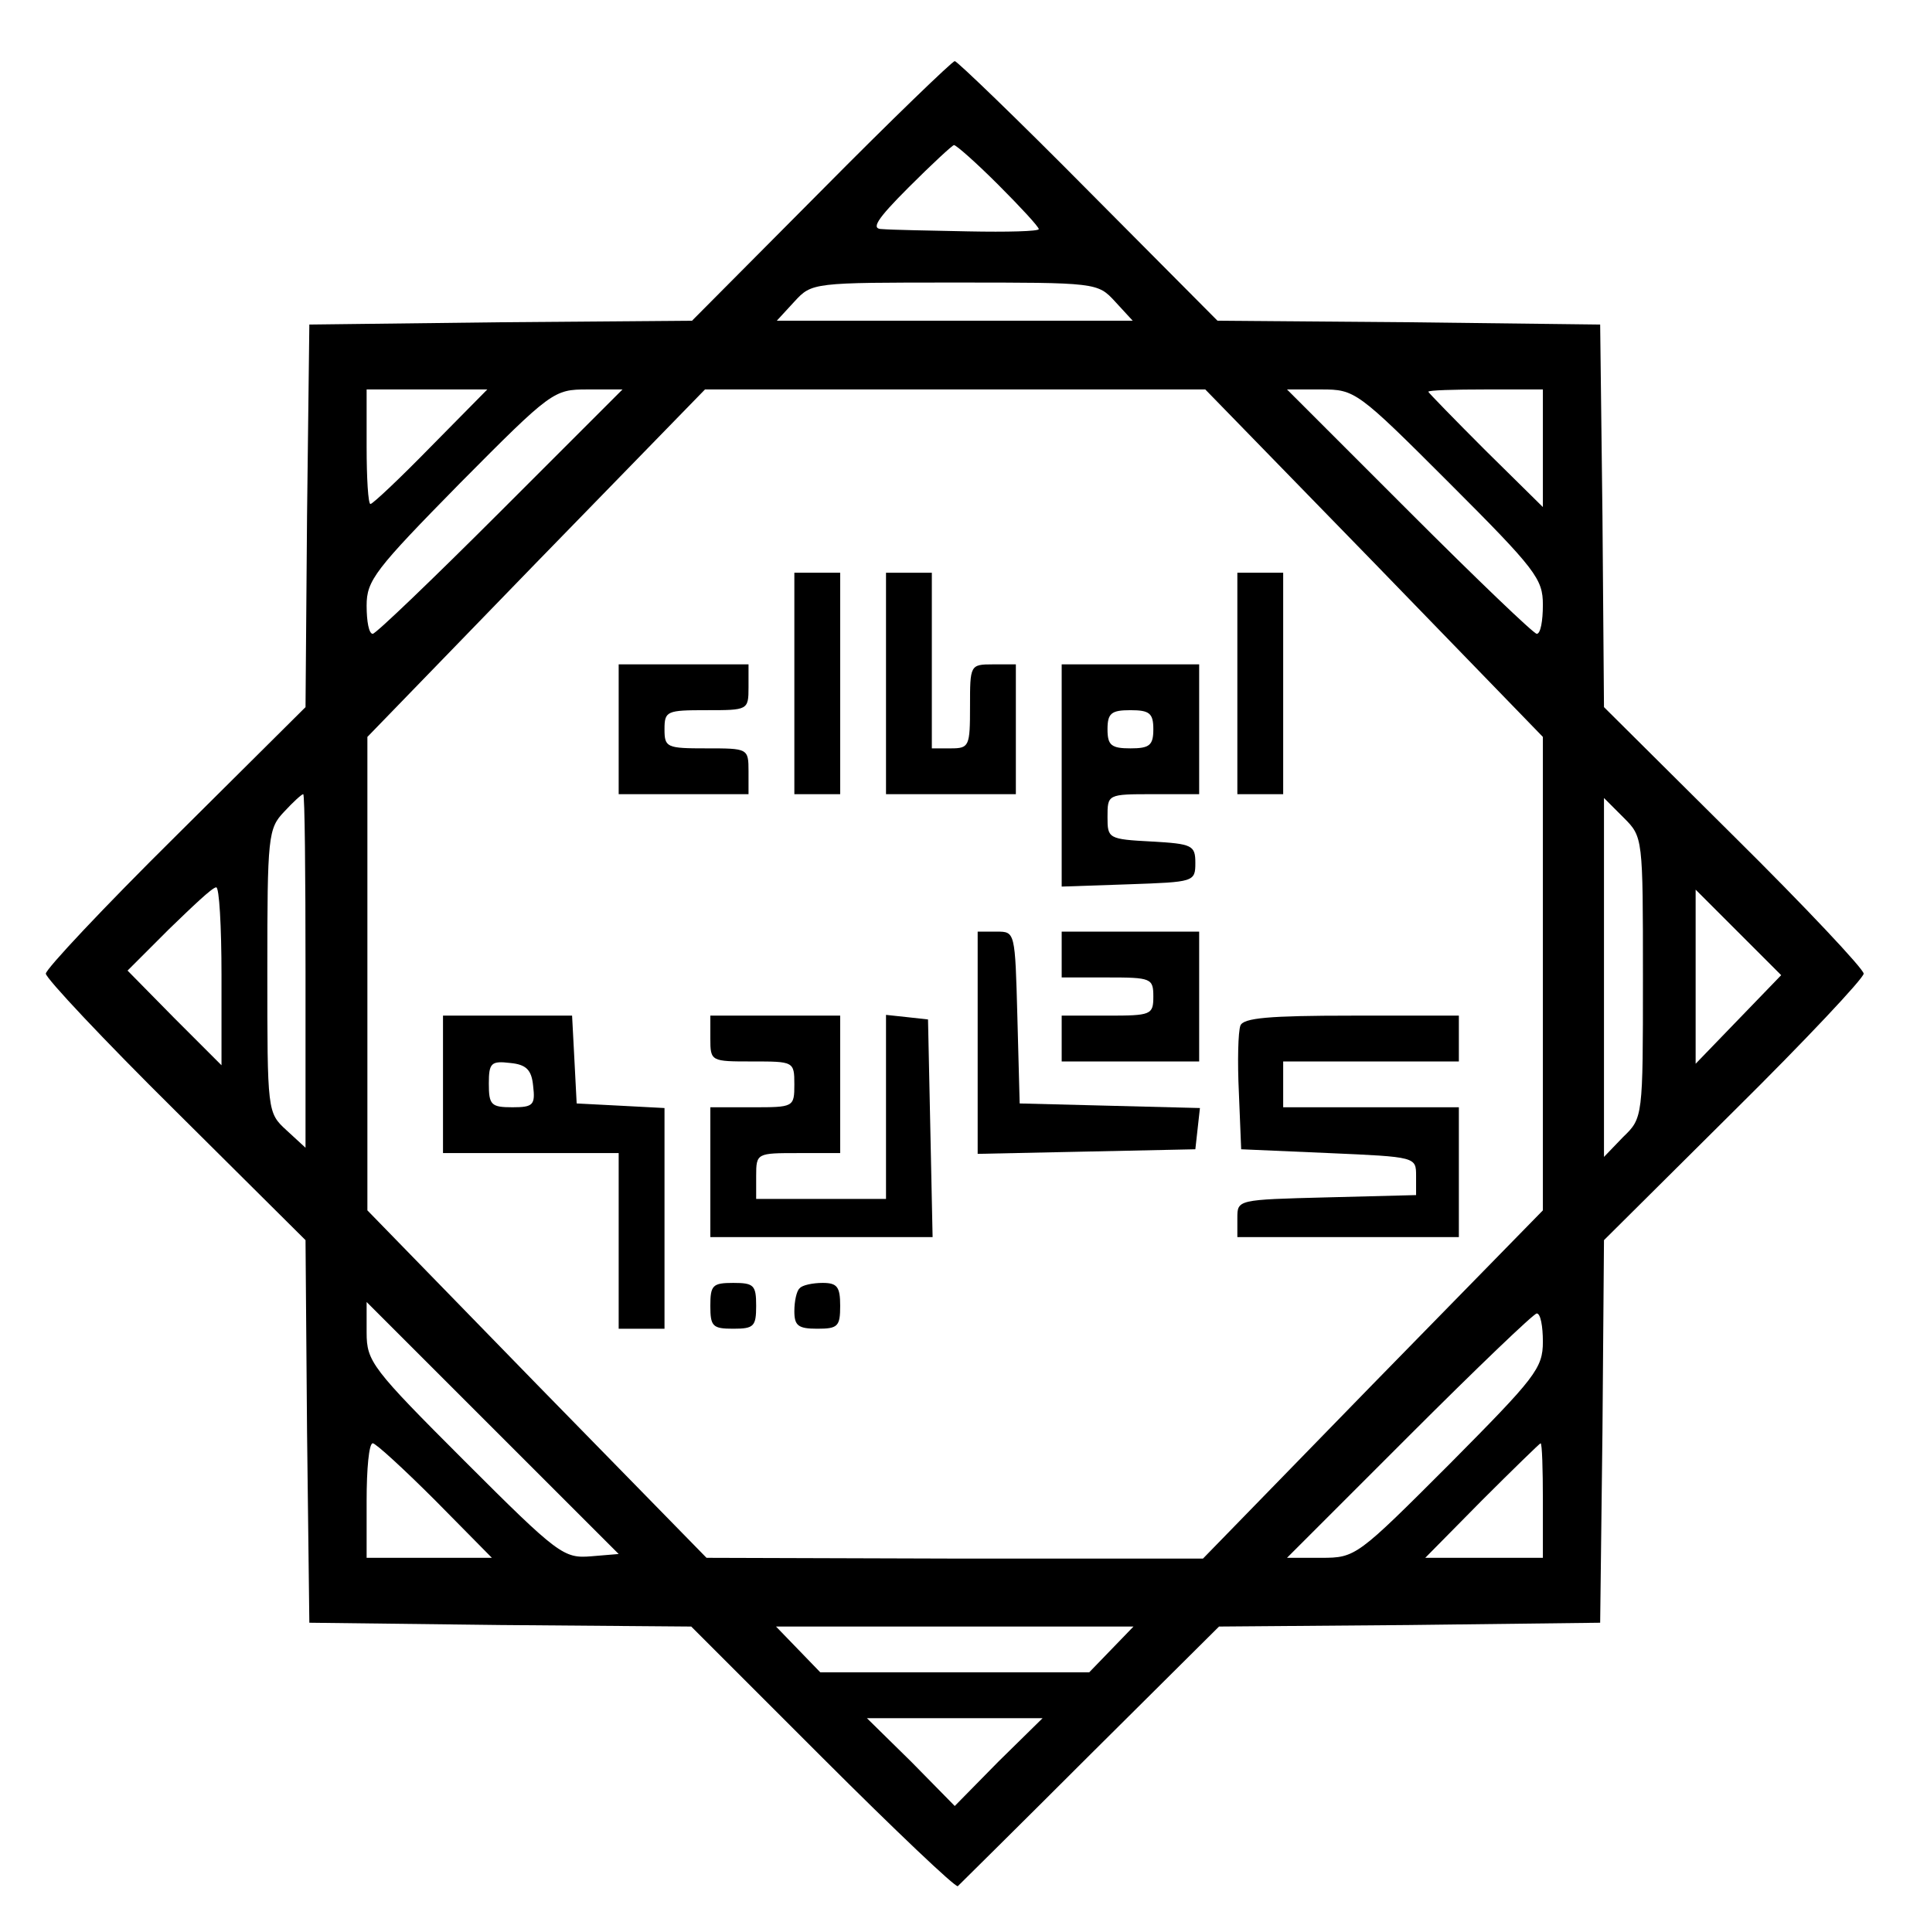
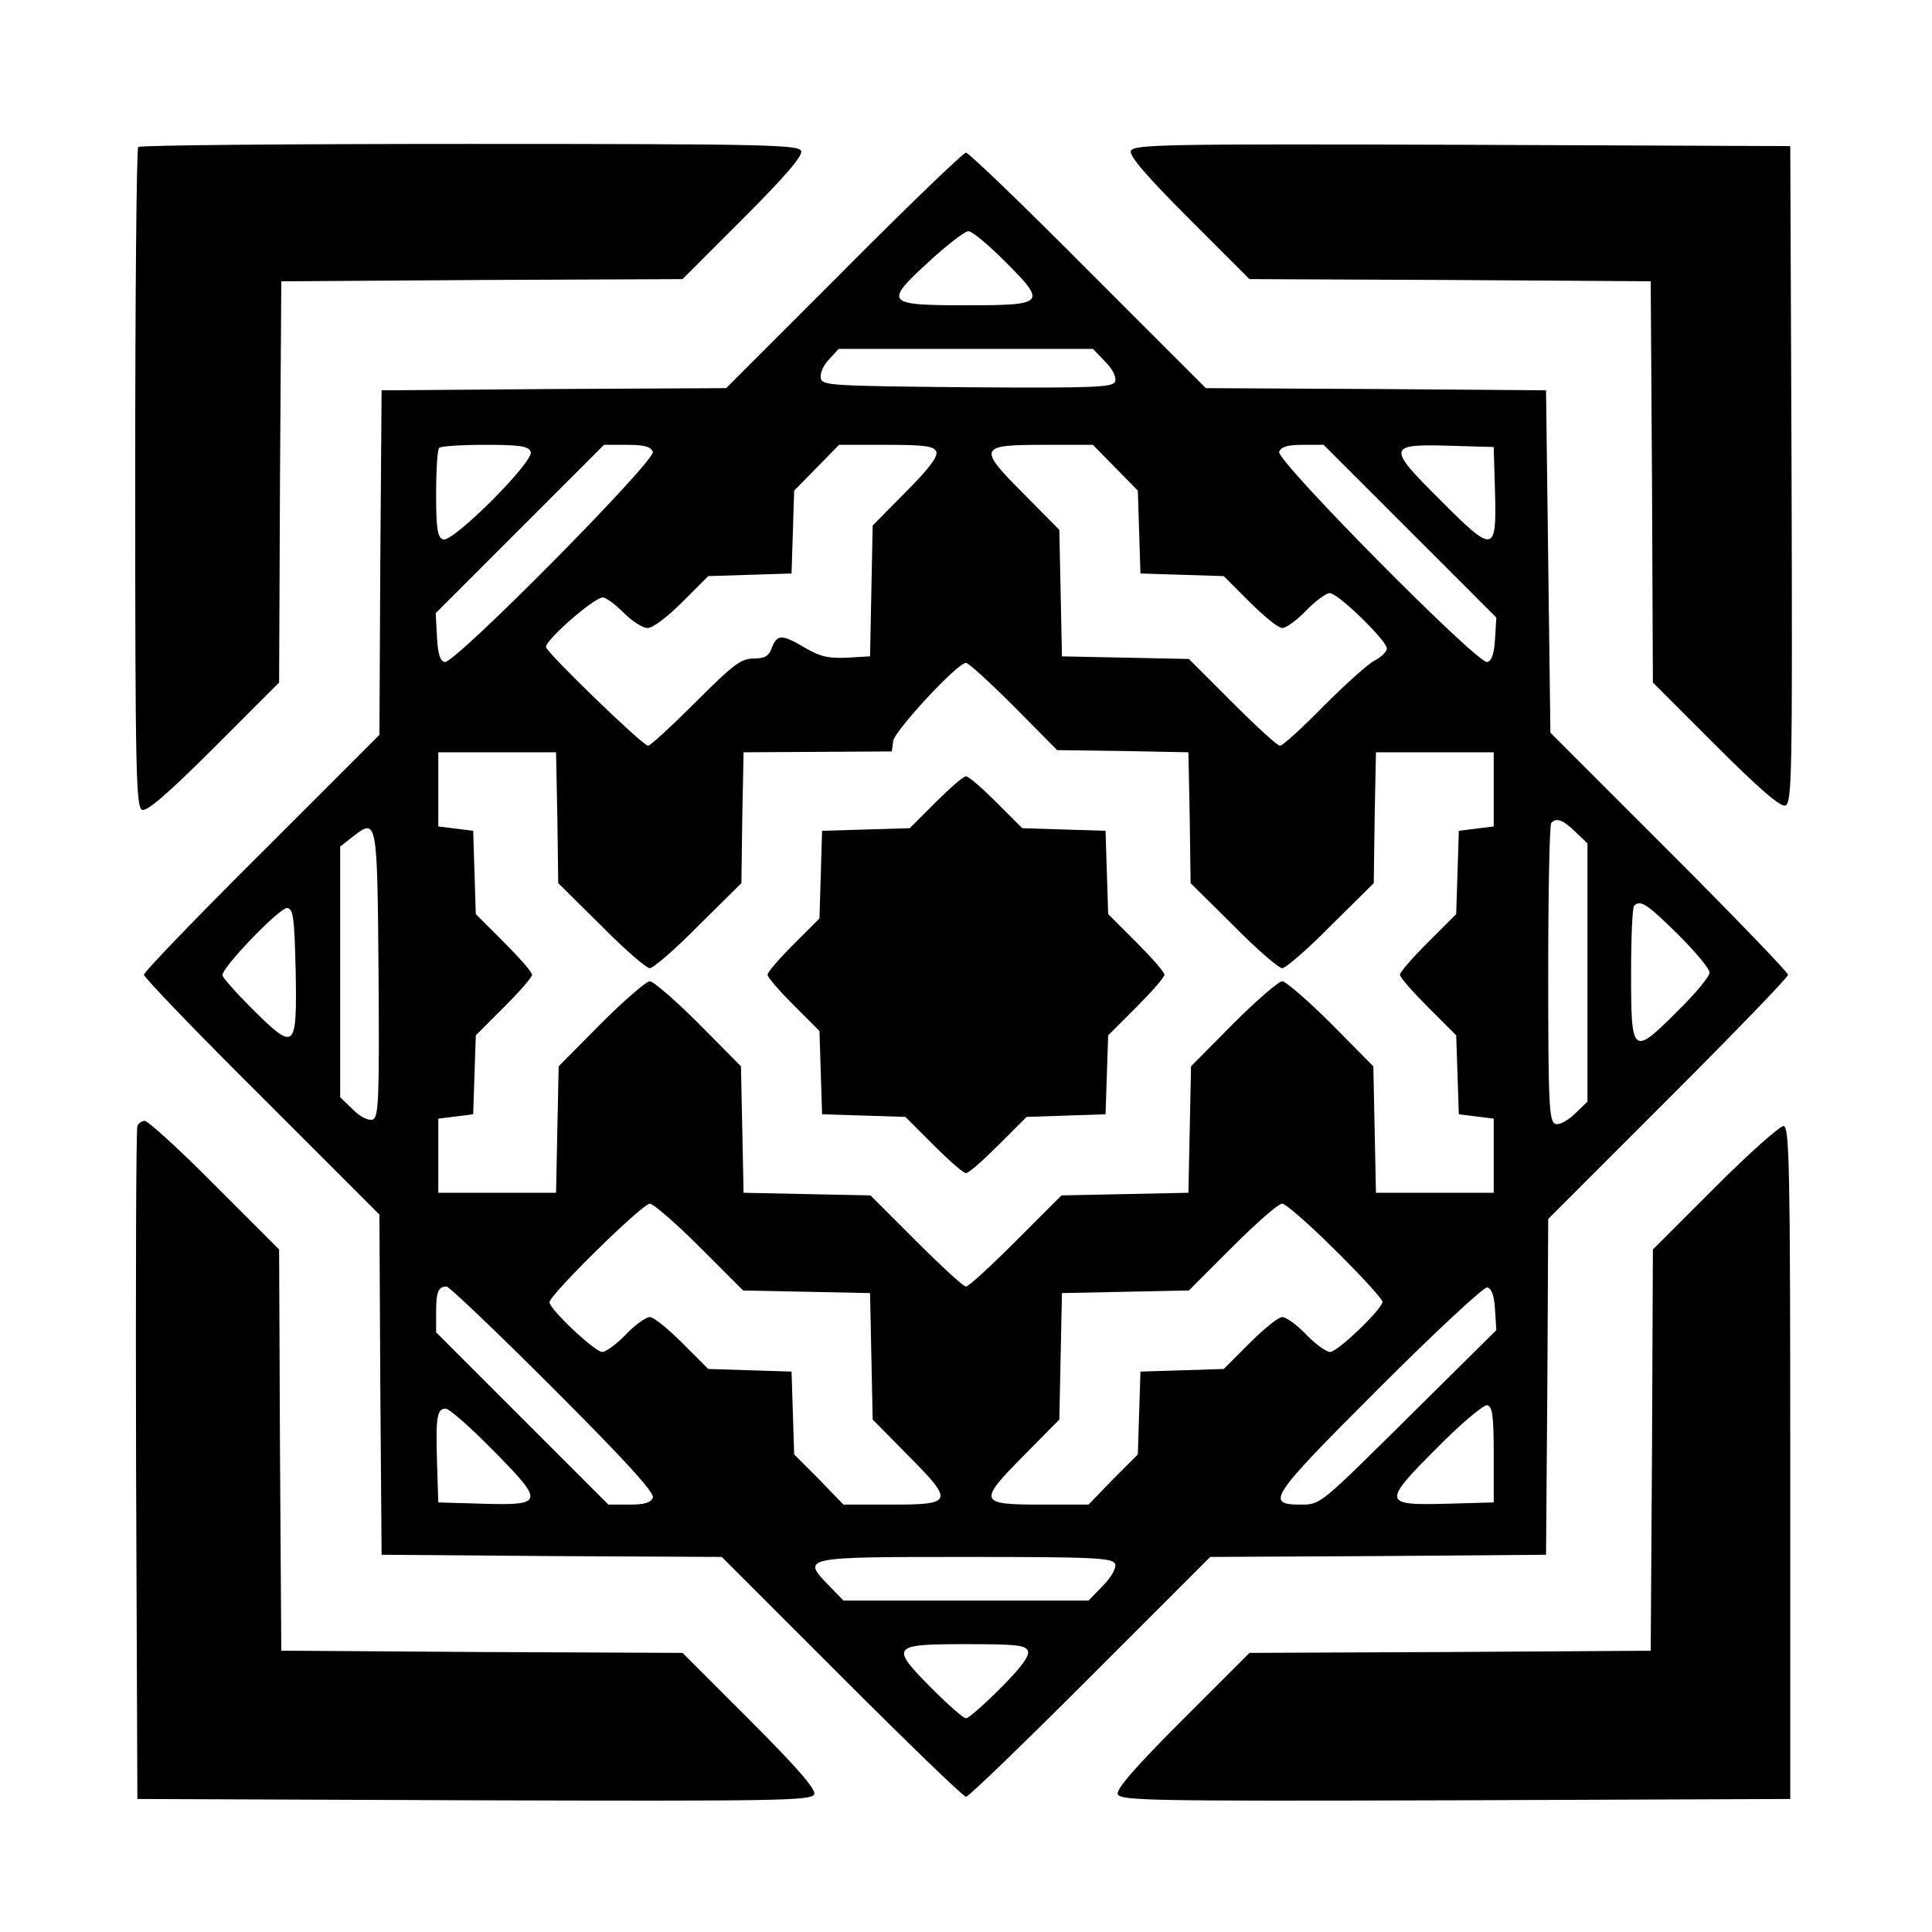
- <svg xmlns="http://www.w3.org/2000/svg" version="1.0" width="250pt" height="253pt" viewBox="0 0 250 253" preserveAspectRatio="xMidYMid meet">
-   <g transform="translate(0,253) scale(0.1,-0.1)" fill="#000000" stroke="none">
-     <path d="M1075 2280 l-169 -170 -251 -2 -250 -3 -3 -250 -2 -251 -170 -169 c-94 -93 -170 -174 -170 -180 0 -6 76 -87 170 -180 l170 -169 2 -251 3 -250 250 -3 250 -2 172 -172 c95 -95 174 -170 177 -168 3 3 81 80 173 172 l169 168 249 2 250 3 3 250 2 251 170 169 c94 93 170 174 170 180 0 6 -76 87 -170 180 l-170 169 -2 251 -3 250 -250 3 -251 2 -169 170 c-93 94 -172 170 -175 170 -3 0 -82 -76 -175 -170z m232 8 c29 -29 53 -55 53 -58 0 -3 -42 -4 -92 -3 -51 1 -102 2 -113 3 -15 0 -8 12 35 55 30 30 57 55 59 55 3 0 29 -23 58 -52z m153 -153 l23 -25 -233 0 -233 0 23 25 c23 25 24 25 210 25 186 0 187 0 210 -25z m-896 -190 c-40 -41 -76 -75 -79 -75 -3 0 -5 34 -5 75 l0 75 79 0 79 0 -74 -75z m91 -85 c-88 -88 -163 -160 -167 -160 -5 0 -8 16 -8 37 0 33 11 47 122 160 120 121 123 123 167 123 l46 0 -160 -160z m1144 -67 l221 -228 0 -310 0 -310 -223 -228 -222 -228 -325 0 -325 1 -222 227 -222 228 0 310 0 310 221 228 221 227 327 0 328 0 221 -227z m98 105 c114 -114 123 -126 123 -160 0 -21 -3 -38 -8 -38 -4 0 -79 72 -167 160 l-160 160 45 0 c44 0 47 -2 167 -122z m123 45 l0 -77 -75 74 c-41 41 -75 76 -75 77 0 2 34 3 75 3 l75 0 0 -77z m-1620 -685 l0 -231 -25 23 c-25 23 -25 24 -25 209 0 176 1 186 22 208 12 13 23 23 25 23 2 0 3 -104 3 -232z m1751 -8 c0 -183 0 -184 -26 -209 l-25 -26 0 235 0 235 26 -26 c25 -25 25 -26 25 -209z m-1861 3 l0 -118 -62 62 -61 62 54 54 c30 29 57 55 62 55 4 1 7 -51 7 -115z m1986 -58 l-56 -58 0 114 0 114 56 -56 56 -56 -56 -58z m-1502 -703 c-36 -3 -43 2 -166 125 -121 121 -128 130 -128 168 l0 40 165 -165 165 -165 -36 -3z m1246 281 c0 -35 -10 -47 -122 -160 -121 -121 -123 -123 -168 -123 l-45 0 160 160 c88 88 163 160 167 160 5 0 8 -17 8 -37z m-1450 -208 l74 -75 -82 0 -82 0 0 75 c0 41 3 75 8 75 4 0 41 -34 82 -75z m1450 0 l0 -75 -77 0 -77 0 74 75 c41 41 76 75 77 75 2 0 3 -34 3 -75z m-565 -195 l-29 -30 -176 0 -176 0 -29 30 -29 30 234 0 234 0 -29 -30z m-148 -147 l-57 -58 -57 58 -58 57 115 0 115 0 -58 -57z" />
-     <path d="M1040 1635 l0 -145 30 0 30 0 0 145 0 145 -30 0 -30 0 0 -145z" />
-     <path d="M1160 1635 l0 -145 85 0 85 0 0 85 0 85 -30 0 c-30 0 -30 -1 -30 -55 0 -52 -1 -55 -25 -55 l-25 0 0 115 0 115 -30 0 -30 0 0 -145z" />
-     <path d="M1620 1635 l0 -145 30 0 30 0 0 145 0 145 -30 0 -30 0 0 -145z" />
-     <path d="M810 1575 l0 -85 85 0 85 0 0 30 c0 30 -1 30 -55 30 -52 0 -55 1 -55 25 0 24 3 25 55 25 54 0 55 0 55 30 l0 30 -85 0 -85 0 0 -85z" />
-     <path d="M1390 1515 l0 -146 88 3 c85 3 87 3 87 28 0 23 -4 25 -57 28 -57 3 -58 4 -58 32 0 30 0 30 60 30 l60 0 0 85 0 85 -90 0 -90 0 0 -145z m120 60 c0 -21 -5 -25 -30 -25 -25 0 -30 4 -30 25 0 21 5 25 30 25 25 0 30 -4 30 -25z" />
-     <path d="M1280 1165 l0 -146 143 3 142 3 3 27 3 27 -118 3 -118 3 -3 113 c-3 112 -3 112 -27 112 l-25 0 0 -145z" />
-     <path d="M1390 1280 l0 -30 60 0 c57 0 60 -1 60 -25 0 -24 -3 -25 -60 -25 l-60 0 0 -30 0 -30 90 0 90 0 0 85 0 85 -90 0 -90 0 0 -30z" />
-     <path d="M580 1110 l0 -90 115 0 115 0 0 -115 0 -115 30 0 30 0 0 145 0 144 -57 3 -58 3 -3 58 -3 57 -84 0 -85 0 0 -90z m118 -2 c3 -25 0 -28 -27 -28 -28 0 -31 3 -31 31 0 27 3 30 28 27 21 -2 28 -9 30 -30z" />
-     <path d="M930 1170 c0 -30 1 -30 55 -30 54 0 55 0 55 -30 0 -30 -1 -30 -55 -30 l-55 0 0 -85 0 -85 145 0 146 0 -3 143 -3 142 -27 3 -28 3 0 -120 0 -121 -85 0 -85 0 0 30 c0 30 1 30 55 30 l55 0 0 90 0 90 -85 0 -85 0 0 -30z" />
-     <path d="M1624 1187 c-3 -8 -4 -47 -2 -88 l3 -74 115 -5 c114 -5 114 -5 114 -30 l0 -25 -117 -3 c-117 -3 -117 -3 -117 -27 l0 -25 145 0 145 0 0 85 0 85 -115 0 -115 0 0 30 0 30 115 0 115 0 0 30 0 30 -140 0 c-109 0 -142 -3 -146 -13z" />
-     <path d="M930 820 c0 -27 3 -30 30 -30 27 0 30 3 30 30 0 27 -3 30 -30 30 -27 0 -30 -3 -30 -30z" />
-     <path d="M1047 843 c-4 -3 -7 -17 -7 -30 0 -19 5 -23 30 -23 27 0 30 3 30 30 0 25 -4 30 -23 30 -13 0 -27 -3 -30 -7z" />
+ <svg xmlns="http://www.w3.org/2000/svg" version="1.0" width="443pt" height="443pt" viewBox="0 0 443 443" preserveAspectRatio="xMidYMid meet">
+   <g transform="translate(0,443) scale(0.1,-0.1)" fill="#000000" stroke="none">
+     <path d="M317 4093 c-4 -3 -7 -345 -7 -760 0 -681 2 -754 16 -760 11 -4 59 37 165 143 l149 149 2 460 3 460 460 3 460 2 139 139 c98 98 137 144 133 155 -6 14 -80 16 -760 16 -415 0 -757 -3 -760 -7z" />
+     <path d="M2593 4084 c-4 -11 34 -56 133 -155 l139 -139 460 -2 460 -3 3 -460 2 -460 144 -144 c102 -102 149 -142 160 -138 15 6 16 77 14 759 l-3 753 -753 3 c-682 2 -753 1 -759 -14z" />
+     <path d="M1935 3810 l-270 -270 -395 -2 -395 -3 -3 -395 -2 -395 -270 -270 c-149 -148 -270 -274 -270 -280 0 -6 121 -132 270 -280 l270 -270 2 -390 3 -390 390 -3 390 -2 275 -275 c151 -151 279 -275 285 -275 6 0 134 124 285 275 l275 275 385 2 385 3 3 385 2 385 275 275 c151 151 275 279 275 285 0 5 -123 133 -272 282 l-273 273 -5 393 -5 392 -390 3 -390 2 -270 270 c-148 149 -274 270 -280 270 -6 0 -132 -121 -280 -270z m369 21 c97 -97 94 -101 -89 -101 -185 0 -189 5 -84 101 41 38 81 68 89 69 9 0 46 -31 84 -69z m230 -230 c18 -18 26 -36 23 -46 -6 -13 -44 -15 -339 -13 -314 3 -333 4 -336 21 -2 11 6 30 19 43 l22 24 292 0 291 0 28 -29z m-1317 -207 c8 -22 -179 -209 -201 -201 -13 5 -16 24 -16 105 0 54 3 102 7 105 3 4 51 7 105 7 81 0 100 -3 105 -16z m280 0 c7 -20 -454 -486 -477 -482 -11 2 -16 19 -18 57 l-3 55 193 193 193 193 53 0 c39 0 54 -4 59 -16z m650 0 c4 -11 -18 -40 -70 -92 l-76 -77 -3 -150 -3 -150 -52 -3 c-42 -2 -62 2 -96 22 -54 32 -65 32 -77 1 -7 -20 -17 -25 -42 -25 -29 0 -47 -14 -133 -100 -55 -55 -104 -100 -109 -100 -12 0 -230 211 -234 226 -4 14 110 114 130 114 8 0 29 -16 48 -35 19 -19 43 -35 55 -35 12 0 45 25 80 60 l59 59 95 3 96 3 3 95 3 95 52 53 51 52 108 0 c90 0 110 -3 115 -16z m410 -36 l52 -53 3 -95 3 -95 96 -3 95 -3 59 -59 c33 -33 66 -60 75 -60 9 0 34 18 55 40 21 22 46 40 54 40 19 0 131 -109 131 -127 0 -7 -12 -19 -27 -27 -16 -8 -68 -55 -118 -105 -49 -50 -94 -91 -100 -91 -6 0 -55 45 -110 100 l-99 99 -146 3 -145 3 -3 145 -3 145 -81 82 c-107 107 -104 113 45 113 l113 0 51 -52z m676 -146 l198 -198 -3 -50 c-2 -34 -8 -50 -18 -52 -23 -4 -484 462 -477 482 5 12 20 16 54 16 l48 0 198 -198z m195 90 c4 -141 -3 -142 -125 -19 -123 122 -122 129 19 125 l103 -3 3 -103z m-1103 -492 l99 -100 151 -2 150 -3 3 -150 2 -150 98 -97 c53 -54 104 -98 112 -98 8 0 59 44 112 98 l98 97 2 150 3 150 135 0 135 0 0 -85 0 -85 -40 -5 -40 -5 -3 -96 -3 -95 -64 -64 c-36 -36 -65 -69 -65 -75 0 -6 29 -39 65 -75 l64 -64 3 -90 3 -91 40 -5 40 -5 0 -85 0 -85 -135 0 -135 0 -3 145 -3 145 -97 98 c-53 53 -104 97 -112 97 -8 0 -59 -44 -112 -97 l-97 -98 -3 -145 -3 -145 -145 -3 -146 -3 -104 -104 c-58 -58 -109 -105 -115 -105 -6 0 -57 47 -115 105 l-104 104 -146 3 -145 3 -3 145 -3 145 -97 98 c-53 53 -104 97 -112 97 -8 0 -59 -44 -112 -97 l-97 -98 -3 -145 -3 -145 -135 0 -135 0 0 85 0 85 40 5 40 5 3 91 3 90 64 64 c36 36 65 69 65 75 0 6 -29 39 -65 75 l-64 64 -3 95 -3 96 -40 5 -40 5 0 85 0 85 135 0 135 0 3 -150 2 -150 98 -97 c53 -54 104 -98 112 -98 8 0 59 44 112 98 l98 97 2 150 3 150 170 1 170 1 3 24 c4 24 147 179 167 179 6 0 55 -45 110 -100z m1287 -287 l28 -27 0 -296 0 -296 -29 -28 c-18 -17 -36 -26 -45 -23 -14 6 -16 47 -16 345 0 186 3 342 7 345 12 13 27 7 55 -20z m-2744 -326 c2 -290 0 -328 -13 -334 -10 -3 -28 5 -46 23 l-29 28 0 287 0 288 27 21 c58 45 58 47 61 -313z m2979 91 c40 -40 73 -79 73 -88 0 -9 -33 -49 -74 -89 -103 -103 -106 -100 -106 87 0 82 3 152 7 155 14 15 30 4 100 -65z m-3169 -86 c3 -180 -1 -183 -99 -86 -38 38 -69 73 -69 78 0 19 133 157 149 154 14 -3 16 -24 19 -146z m927 -632 l99 -99 146 -3 145 -3 3 -145 3 -145 81 -82 c106 -107 104 -113 -39 -113 l-109 0 -56 58 -57 57 -3 95 -3 95 -96 3 -95 3 -59 59 c-33 33 -66 60 -75 60 -9 0 -34 -18 -55 -40 -21 -22 -46 -40 -54 -40 -17 0 -121 98 -121 114 0 17 213 226 230 226 8 0 60 -45 115 -100z m1457 -7 c60 -59 108 -112 108 -118 0 -16 -103 -115 -120 -115 -9 0 -34 18 -55 40 -21 22 -46 40 -55 40 -9 0 -42 -27 -75 -60 l-59 -59 -95 -3 -96 -3 -3 -95 -3 -95 -57 -57 -56 -58 -109 0 c-143 0 -145 6 -39 113 l81 82 3 145 3 145 145 3 146 3 99 99 c55 55 106 100 115 100 8 0 63 -48 122 -107z m-1793 -317 c168 -168 232 -239 228 -250 -5 -12 -20 -16 -54 -16 l-48 0 -197 197 -198 198 0 46 c0 47 5 59 24 59 6 0 116 -105 245 -234z m2159 182 l3 -48 -202 -200 c-201 -199 -201 -200 -245 -200 -84 0 -74 15 177 266 132 132 241 233 249 232 10 -2 16 -18 18 -50z m-3 -333 l0 -110 -108 -3 c-147 -4 -148 2 -21 129 54 55 106 98 114 97 12 -3 15 -23 15 -113z m-2296 11 c120 -121 119 -128 -21 -124 l-103 3 -3 94 c-3 102 0 121 20 121 8 0 56 -42 107 -94z m1428 -262 c3 -9 -7 -28 -28 -50 l-33 -34 -281 0 -281 0 -33 34 c-64 66 -63 66 314 66 295 0 336 -2 342 -16z m-200 -200 c4 -11 -16 -38 -63 -85 -38 -38 -73 -69 -79 -69 -6 0 -41 31 -79 69 -96 97 -92 101 79 101 115 0 137 -2 142 -16z" />
+     <path d="M2145 2590 l-59 -59 -100 -3 -101 -3 -3 -101 -3 -100 -59 -59 c-33 -33 -60 -64 -60 -70 0 -6 27 -37 60 -70 l59 -59 3 -95 3 -96 96 -3 95 -3 64 -64 c36 -36 69 -65 75 -65 6 0 39 29 75 65 l64 64 90 3 91 3 3 91 3 90 64 64 c36 36 65 69 65 75 0 6 -29 39 -65 75 l-64 64 -3 95 -3 96 -96 3 -95 3 -59 59 c-33 33 -64 60 -70 60 -6 0 -37 -27 -70 -60z" />
+     <path d="M315 1848 c-3 -7 -4 -357 -3 -778 l3 -765 773 -3 c701 -2 773 -1 779 14 4 11 -38 60 -148 170 l-154 154 -460 2 -460 3 -3 460 -2 460 -147 147 c-81 82 -154 148 -161 148 -7 0 -15 -6 -17 -12z" />
+     <path d="M3933 1708 l-143 -143 -2 -460 -3 -460 -460 -3 -460 -2 -154 -154 c-110 -110 -152 -159 -148 -170 6 -15 78 -16 774 -14 l768 3 0 770 c0 676 -2 770 -15 773 -8 1 -78 -61 -157 -140z" />
  </g>
</svg>
